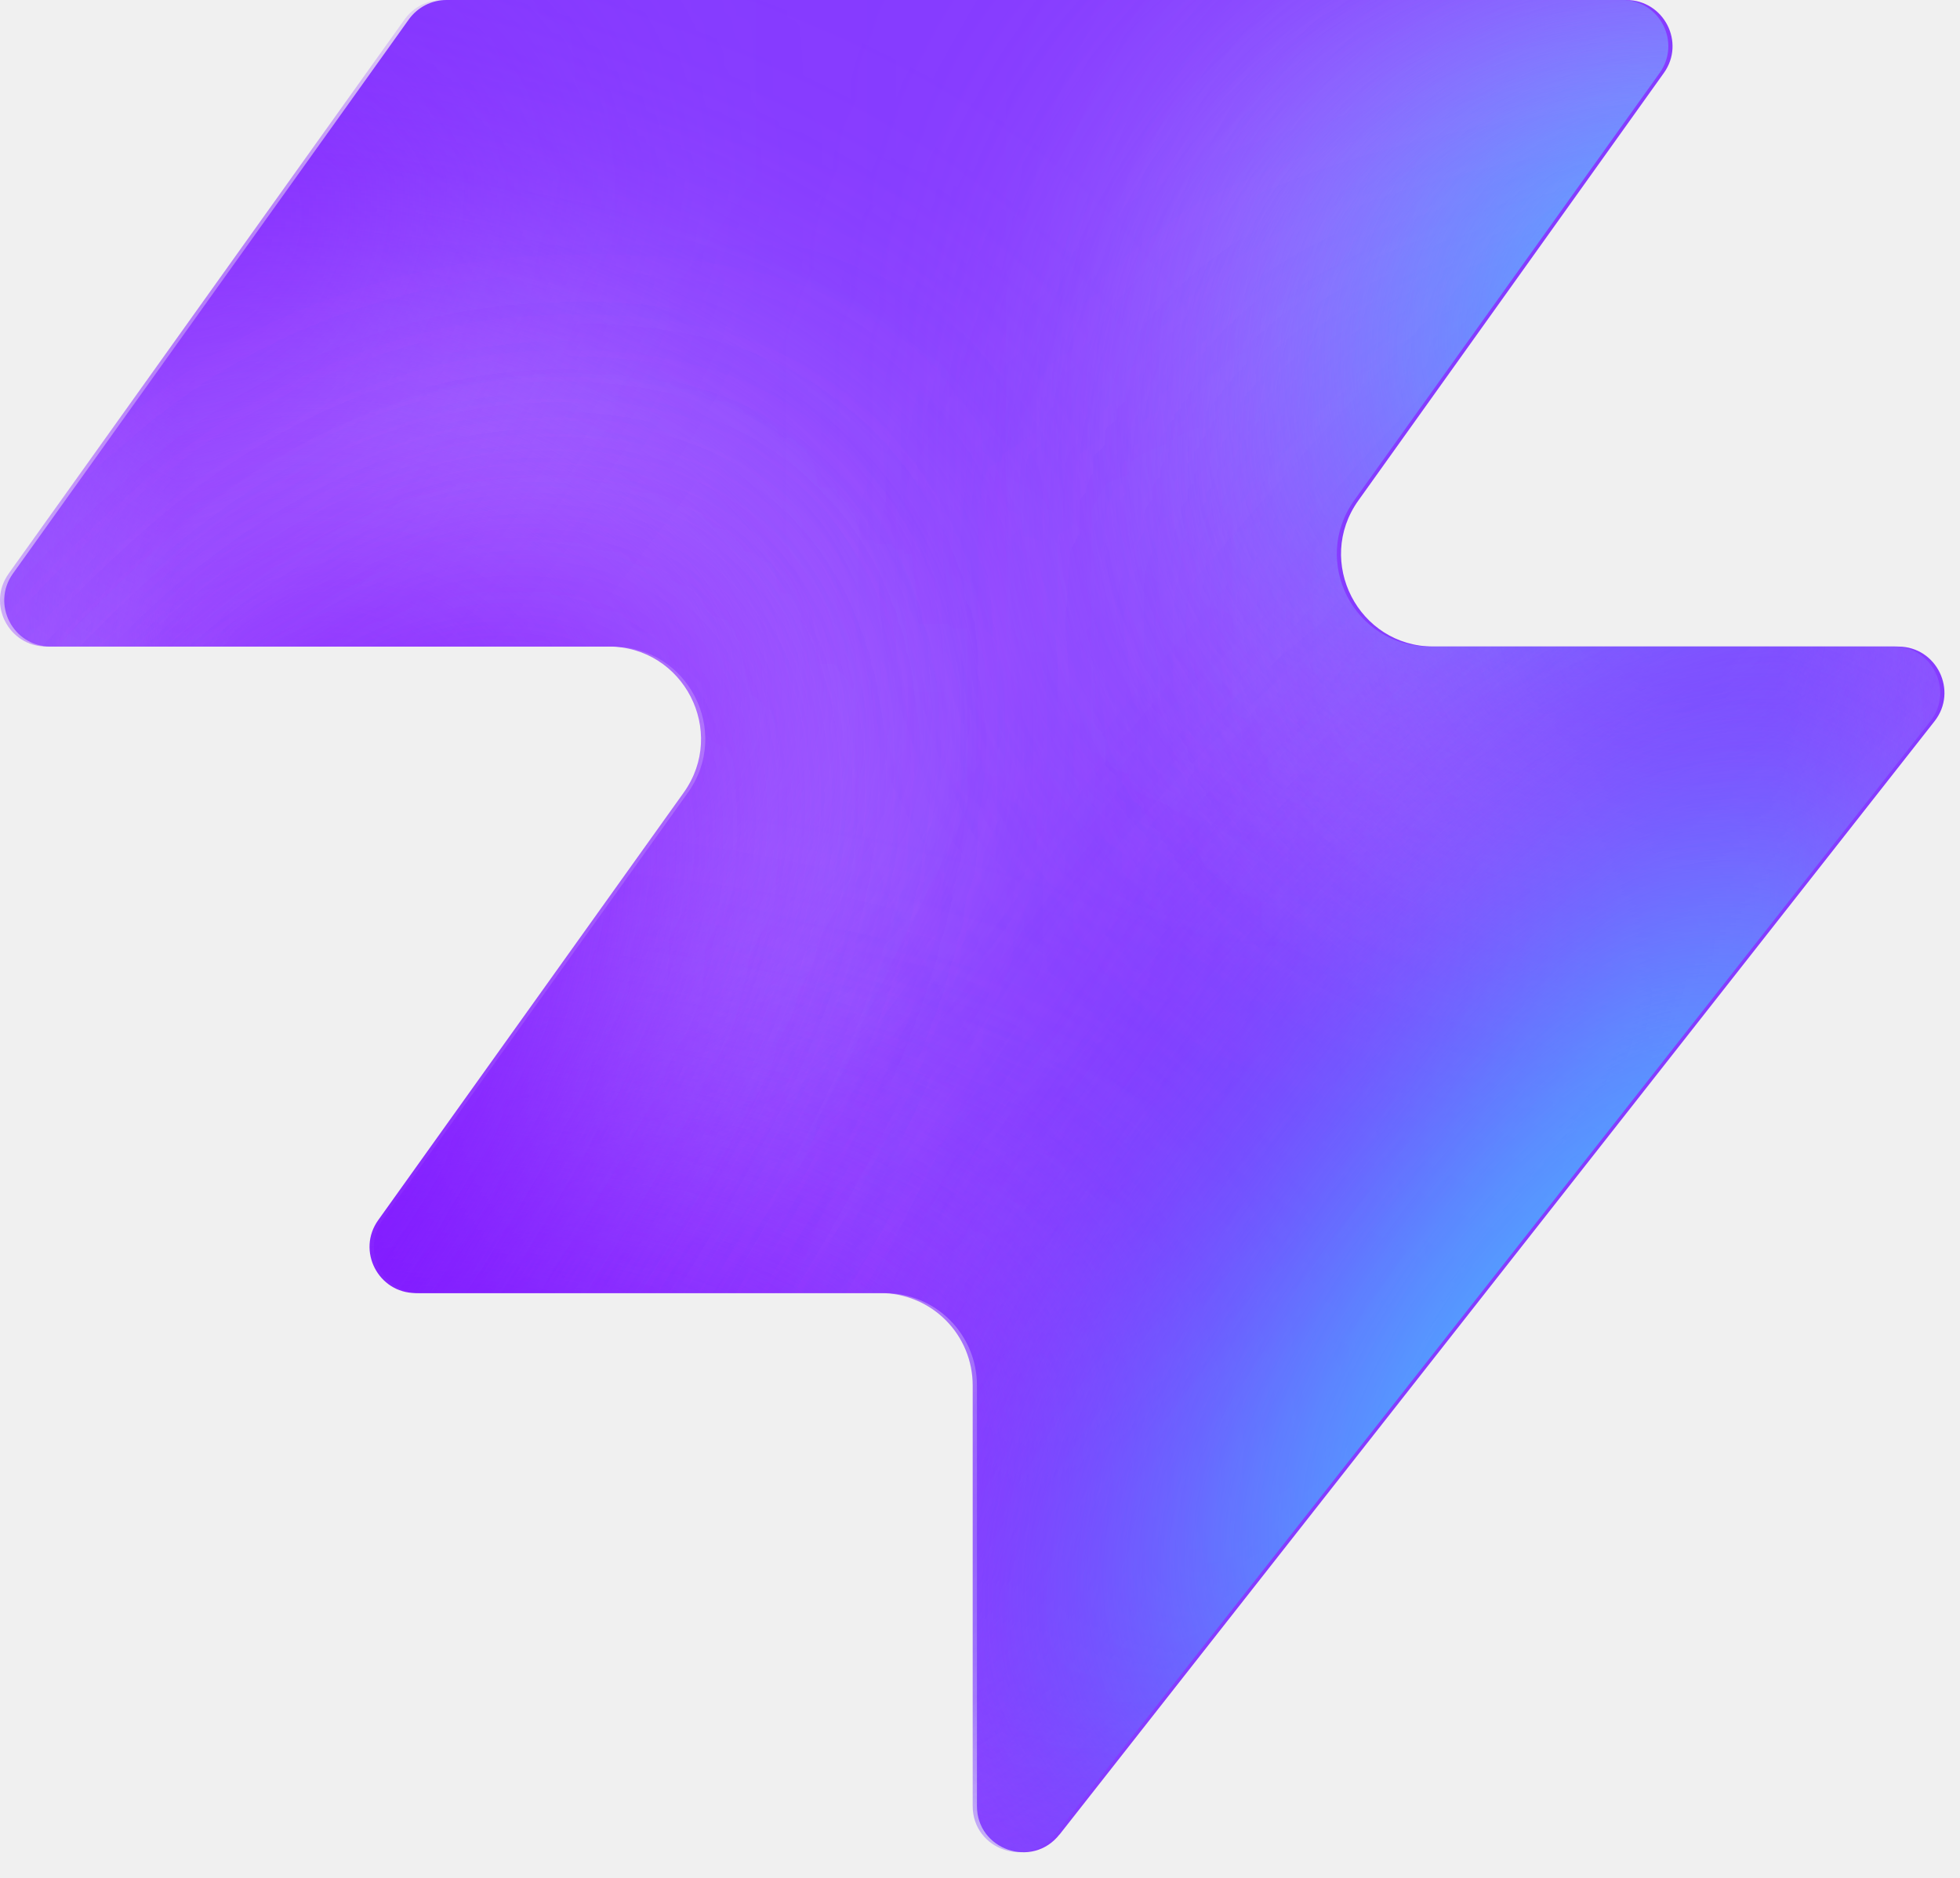
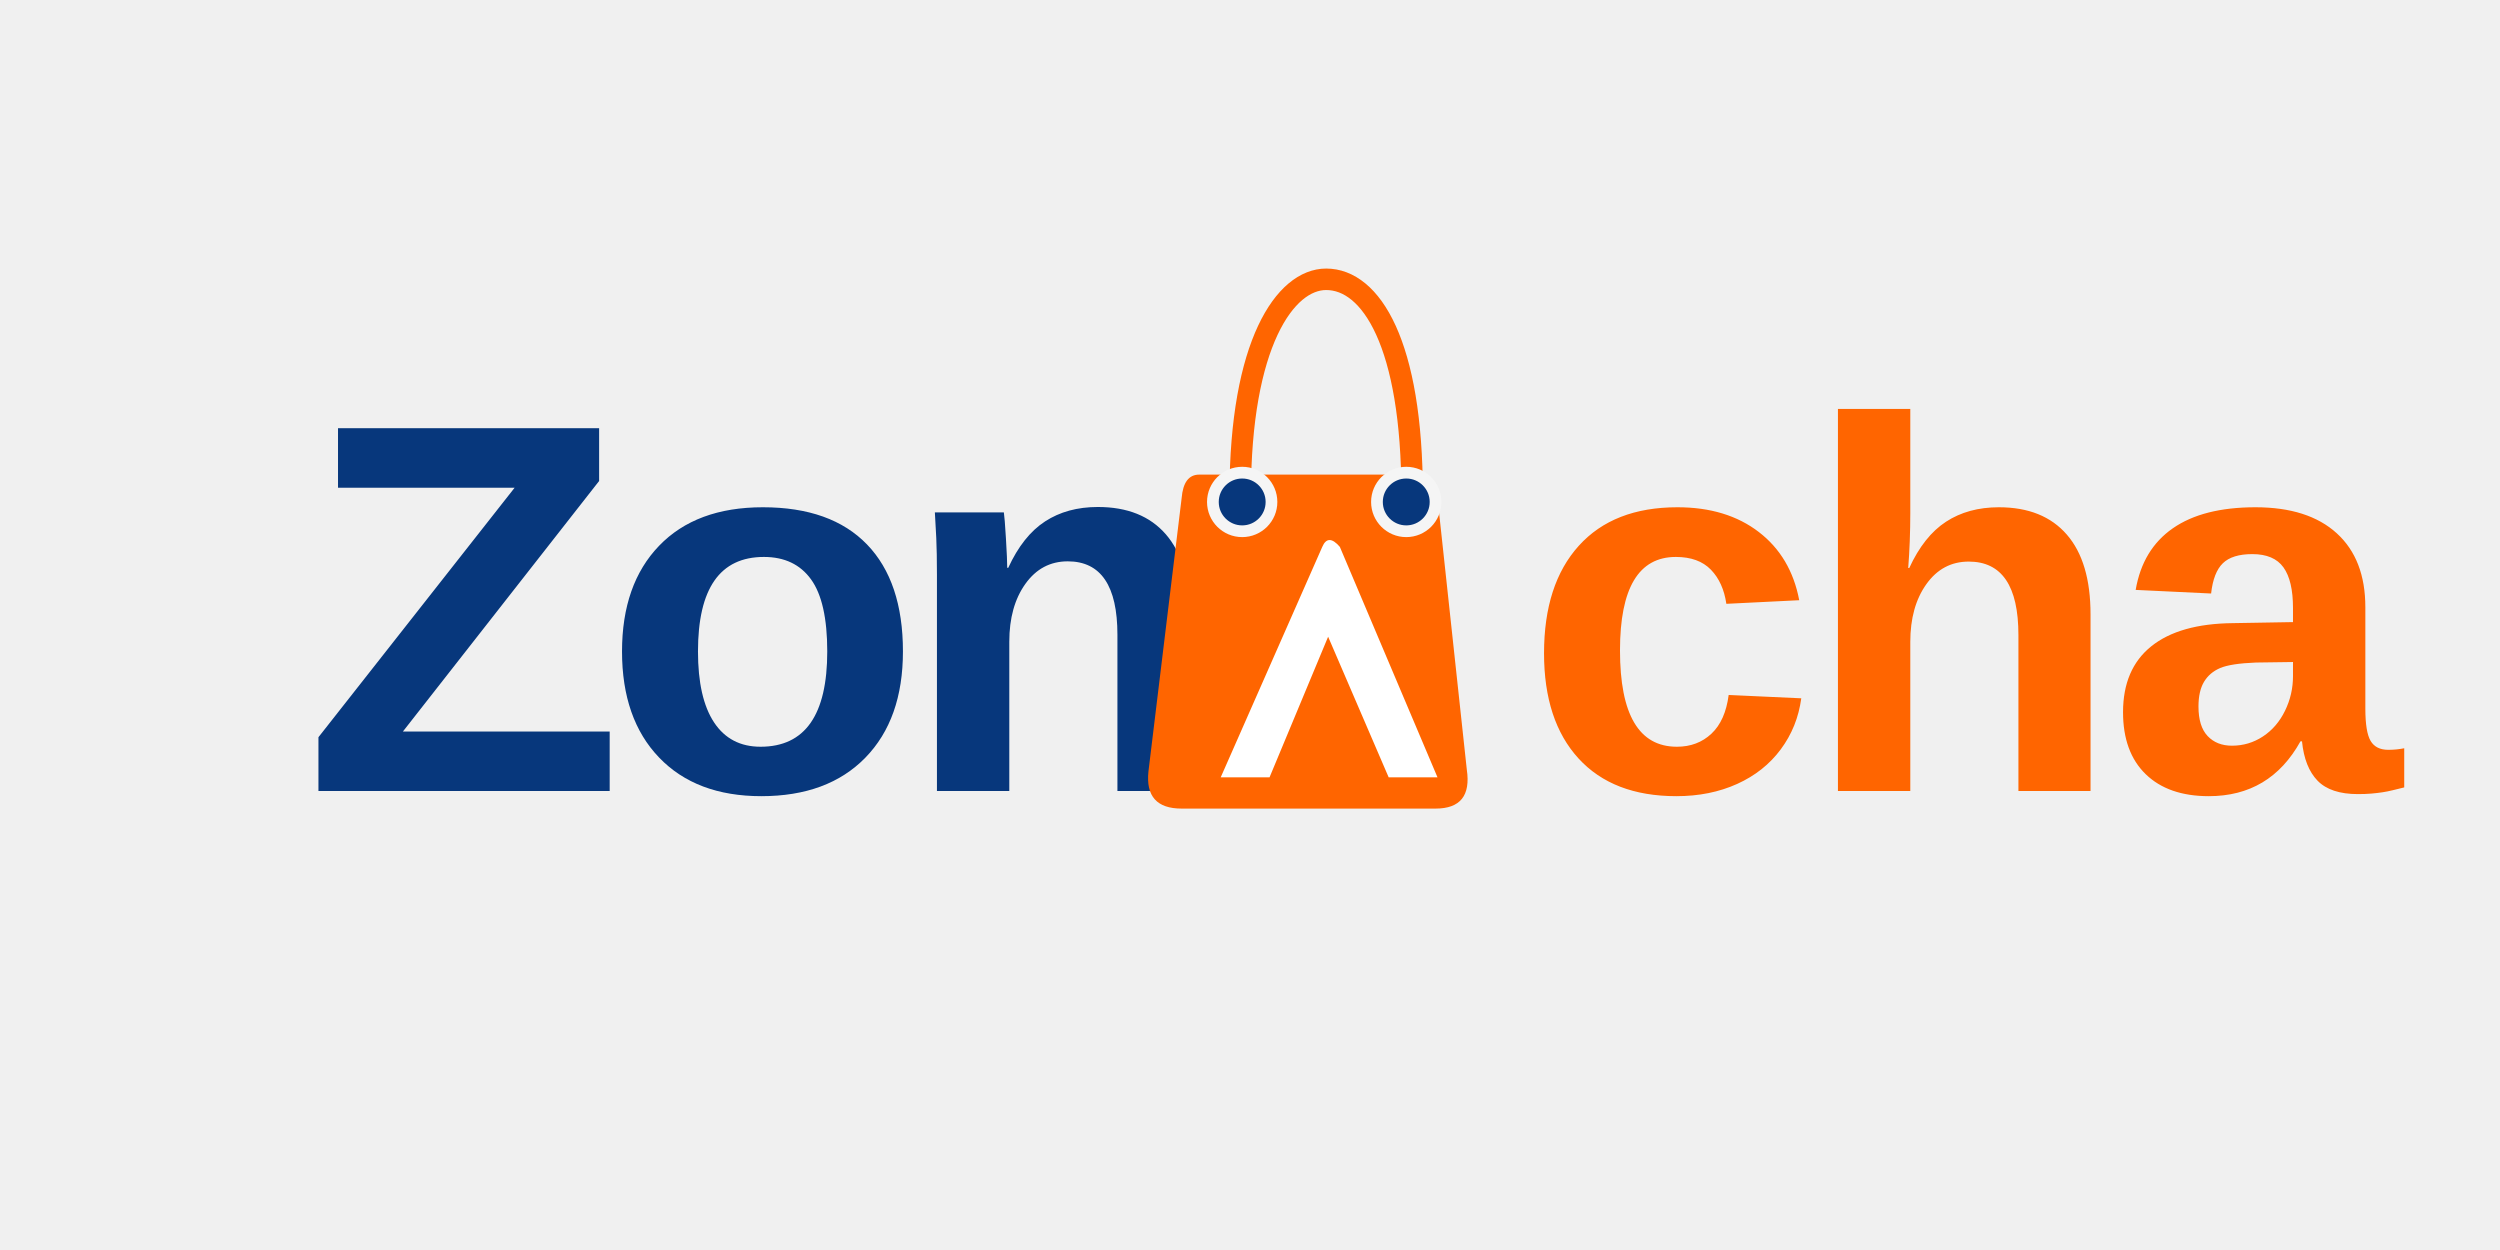
- <svg xmlns="http://www.w3.org/2000/svg" width="48" height="46" fill="none" viewBox="0 0 48 46">
-   <path fill="#863bff" d="M25.946 44.938c-.664.845-2.021.375-2.021-.698V33.937a2.26 2.26 0 0 0-2.262-2.262H10.287c-.92 0-1.456-1.04-.92-1.788l7.48-10.471c1.07-1.497 0-3.578-1.842-3.578H1.237c-.92 0-1.456-1.04-.92-1.788L10.013.474c.214-.297.556-.474.92-.474h28.894c.92 0 1.456 1.04.92 1.788l-7.48 10.471c-1.07 1.498 0 3.579 1.842 3.579h11.377c.943 0 1.473 1.088.89 1.83L25.947 44.94z" style="fill:#863bff;fill:color(display-p3 .525 .23 1);fill-opacity:1" />
-   <mask id="a" width="48" height="46" x="0" y="0" maskUnits="userSpaceOnUse" style="mask-type:alpha">
-     <path fill="#000" d="M25.842 44.938c-.664.844-2.021.375-2.021-.698V33.937a2.26 2.26 0 0 0-2.262-2.262H10.183c-.92 0-1.456-1.04-.92-1.788l7.48-10.471c1.07-1.498 0-3.579-1.842-3.579H1.133c-.92 0-1.456-1.04-.92-1.787L9.91.473c.214-.297.556-.474.92-.474h28.894c.92 0 1.456 1.04.92 1.788l-7.48 10.471c-1.07 1.498 0 3.578 1.842 3.578h11.377c.943 0 1.473 1.088.89 1.832L25.843 44.94z" style="fill:#000;fill-opacity:1" />
-   </mask>
-   <g mask="url(#a)">
-     <g filter="url(#b)">
-       <ellipse cx="5.508" cy="14.704" fill="#ede6ff" rx="5.508" ry="14.704" style="fill:#ede6ff;fill:color(display-p3 .927 .903 1);fill-opacity:1" transform="matrix(.00324 1 1 -.00324 -4.47 31.516)" />
-     </g>
-     <g filter="url(#c)">
-       <ellipse cx="10.399" cy="29.851" fill="#ede6ff" rx="10.399" ry="29.851" style="fill:#ede6ff;fill:color(display-p3 .927 .903 1);fill-opacity:1" transform="matrix(.00324 1 1 -.00324 -39.328 7.883)" />
-     </g>
-     <g filter="url(#d)">
-       <ellipse cx="5.508" cy="30.487" fill="#7e14ff" rx="5.508" ry="30.487" style="fill:#7e14ff;fill:color(display-p3 .492 .077 1);fill-opacity:1" transform="rotate(89.814 -25.913 -14.639)scale(1 -1)" />
-     </g>
-     <g filter="url(#e)">
-       <ellipse cx="5.508" cy="30.599" fill="#7e14ff" rx="5.508" ry="30.599" style="fill:#7e14ff;fill:color(display-p3 .492 .077 1);fill-opacity:1" transform="rotate(89.814 -32.644 -3.334)scale(1 -1)" />
-     </g>
-     <g filter="url(#f)">
-       <ellipse cx="5.508" cy="30.599" fill="#7e14ff" rx="5.508" ry="30.599" style="fill:#7e14ff;fill:color(display-p3 .492 .077 1);fill-opacity:1" transform="matrix(.00324 1 1 -.00324 -34.34 30.47)" />
-     </g>
-     <g filter="url(#g)">
-       <ellipse cx="14.072" cy="22.078" fill="#ede6ff" rx="14.072" ry="22.078" style="fill:#ede6ff;fill:color(display-p3 .927 .903 1);fill-opacity:1" transform="rotate(93.35 24.506 48.493)scale(-1 1)" />
-     </g>
-     <g filter="url(#h)">
-       <ellipse cx="3.47" cy="21.501" fill="#7e14ff" rx="3.47" ry="21.501" style="fill:#7e14ff;fill:color(display-p3 .492 .077 1);fill-opacity:1" transform="rotate(89.009 28.708 47.59)scale(-1 1)" />
-     </g>
-     <g filter="url(#i)">
-       <ellipse cx="3.47" cy="21.501" fill="#7e14ff" rx="3.47" ry="21.501" style="fill:#7e14ff;fill:color(display-p3 .492 .077 1);fill-opacity:1" transform="rotate(89.009 28.708 47.59)scale(-1 1)" />
-     </g>
-     <g filter="url(#j)">
-       <ellipse cx=".387" cy="8.972" fill="#7e14ff" rx="4.407" ry="29.108" style="fill:#7e14ff;fill:color(display-p3 .492 .077 1);fill-opacity:1" transform="rotate(39.51 .387 8.972)" />
-     </g>
-     <g filter="url(#k)">
-       <ellipse cx="47.523" cy="-6.092" fill="#7e14ff" rx="4.407" ry="29.108" style="fill:#7e14ff;fill:color(display-p3 .492 .077 1);fill-opacity:1" transform="rotate(37.892 47.523 -6.092)" />
-     </g>
-     <g filter="url(#l)">
-       <ellipse cx="41.412" cy="6.333" fill="#47bfff" rx="5.971" ry="9.665" style="fill:#47bfff;fill:color(display-p3 .28 .748 1);fill-opacity:1" transform="rotate(37.892 41.412 6.333)" />
-     </g>
-     <g filter="url(#m)">
-       <ellipse cx="-1.879" cy="38.332" fill="#7e14ff" rx="4.407" ry="29.108" style="fill:#7e14ff;fill:color(display-p3 .492 .077 1);fill-opacity:1" transform="rotate(37.892 -1.88 38.332)" />
-     </g>
-     <g filter="url(#n)">
-       <ellipse cx="-1.879" cy="38.332" fill="#7e14ff" rx="4.407" ry="29.108" style="fill:#7e14ff;fill:color(display-p3 .492 .077 1);fill-opacity:1" transform="rotate(37.892 -1.88 38.332)" />
-     </g>
-     <g filter="url(#o)">
-       <ellipse cx="35.651" cy="29.907" fill="#7e14ff" rx="4.407" ry="29.108" style="fill:#7e14ff;fill:color(display-p3 .492 .077 1);fill-opacity:1" transform="rotate(37.892 35.651 29.907)" />
-     </g>
-     <g filter="url(#p)">
-       <ellipse cx="38.418" cy="32.4" fill="#47bfff" rx="5.971" ry="15.297" style="fill:#47bfff;fill:color(display-p3 .28 .748 1);fill-opacity:1" transform="rotate(37.892 38.418 32.4)" />
-     </g>
+ <svg xmlns="http://www.w3.org/2000/svg" width="1280" height="640" viewBox="0 0 1280 640" role="img" aria-labelledby="title desc">
+   <g stroke-linejoin="round" stroke-linecap="round">
+     <text x="155" y="405" font-family="Arial, DejaVu Sans, sans-serif" font-size="270" font-weight="800" letter-spacing="-12" fill="#07377C">Zon</text>
+     <path d="M635 253 C635 176 658 143 679 143 C702 143 723 176 723 253" fill="none" stroke="#FF6500" stroke-width="11" />
+     <path d="M614 243 Q606 243 605 255 L588 395 Q586 414 605 414 L735 414 Q754 414 751 394 L736 255 Q735 243 724 243 Z" fill="#FF6500" />
+     <circle cx="636" cy="257" r="15" fill="#07377C" stroke="#F5F5F5" stroke-width="6" />
+     <circle cx="720" cy="257" r="15" fill="#07377C" stroke="#F5F5F5" stroke-width="6" />
+     <path d="M625 398 L677 280 Q680 273 686 280 L736 398 L711 398 L680 326 L650 398 Z" fill="#FFFFFF" />
+     <text x="780" y="405" font-family="Arial, DejaVu Sans, sans-serif" font-size="270" font-weight="800" letter-spacing="-8" fill="#FF6500">cha</text>
  </g>
-   <defs>
-     <filter id="b" width="60.045" height="41.654" x="-19.77" y="16.149" color-interpolation-filters="sRGB" filterUnits="userSpaceOnUse">
-       <feFlood flood-opacity="0" result="BackgroundImageFix" />
-       <feBlend in="SourceGraphic" in2="BackgroundImageFix" result="shape" />
-       <feGaussianBlur result="effect1_foregroundBlur_2002_17158" stdDeviation="7.659" />
-     </filter>
-     <filter id="c" width="90.34" height="51.437" x="-54.613" y="-7.533" color-interpolation-filters="sRGB" filterUnits="userSpaceOnUse">
-       <feFlood flood-opacity="0" result="BackgroundImageFix" />
-       <feBlend in="SourceGraphic" in2="BackgroundImageFix" result="shape" />
-       <feGaussianBlur result="effect1_foregroundBlur_2002_17158" stdDeviation="7.659" />
-     </filter>
-     <filter id="d" width="79.355" height="29.4" x="-49.64" y="2.03" color-interpolation-filters="sRGB" filterUnits="userSpaceOnUse">
-       <feFlood flood-opacity="0" result="BackgroundImageFix" />
-       <feBlend in="SourceGraphic" in2="BackgroundImageFix" result="shape" />
-       <feGaussianBlur result="effect1_foregroundBlur_2002_17158" stdDeviation="4.596" />
-     </filter>
-     <filter id="e" width="79.579" height="29.4" x="-45.045" y="20.029" color-interpolation-filters="sRGB" filterUnits="userSpaceOnUse">
-       <feFlood flood-opacity="0" result="BackgroundImageFix" />
-       <feBlend in="SourceGraphic" in2="BackgroundImageFix" result="shape" />
-       <feGaussianBlur result="effect1_foregroundBlur_2002_17158" stdDeviation="4.596" />
-     </filter>
-     <filter id="f" width="79.579" height="29.4" x="-43.513" y="21.178" color-interpolation-filters="sRGB" filterUnits="userSpaceOnUse">
-       <feFlood flood-opacity="0" result="BackgroundImageFix" />
-       <feBlend in="SourceGraphic" in2="BackgroundImageFix" result="shape" />
-       <feGaussianBlur result="effect1_foregroundBlur_2002_17158" stdDeviation="4.596" />
-     </filter>
-     <filter id="g" width="74.749" height="58.852" x="15.756" y="-17.901" color-interpolation-filters="sRGB" filterUnits="userSpaceOnUse">
-       <feFlood flood-opacity="0" result="BackgroundImageFix" />
-       <feBlend in="SourceGraphic" in2="BackgroundImageFix" result="shape" />
-       <feGaussianBlur result="effect1_foregroundBlur_2002_17158" stdDeviation="7.659" />
-     </filter>
-     <filter id="h" width="61.377" height="25.362" x="23.548" y="2.284" color-interpolation-filters="sRGB" filterUnits="userSpaceOnUse">
-       <feFlood flood-opacity="0" result="BackgroundImageFix" />
-       <feBlend in="SourceGraphic" in2="BackgroundImageFix" result="shape" />
-       <feGaussianBlur result="effect1_foregroundBlur_2002_17158" stdDeviation="4.596" />
-     </filter>
-     <filter id="i" width="61.377" height="25.362" x="23.548" y="2.284" color-interpolation-filters="sRGB" filterUnits="userSpaceOnUse">
-       <feFlood flood-opacity="0" result="BackgroundImageFix" />
-       <feBlend in="SourceGraphic" in2="BackgroundImageFix" result="shape" />
-       <feGaussianBlur result="effect1_foregroundBlur_2002_17158" stdDeviation="4.596" />
-     </filter>
-     <filter id="j" width="56.045" height="63.649" x="-27.636" y="-22.853" color-interpolation-filters="sRGB" filterUnits="userSpaceOnUse">
-       <feFlood flood-opacity="0" result="BackgroundImageFix" />
-       <feBlend in="SourceGraphic" in2="BackgroundImageFix" result="shape" />
-       <feGaussianBlur result="effect1_foregroundBlur_2002_17158" stdDeviation="4.596" />
-     </filter>
-     <filter id="k" width="54.814" height="64.646" x="20.116" y="-38.415" color-interpolation-filters="sRGB" filterUnits="userSpaceOnUse">
-       <feFlood flood-opacity="0" result="BackgroundImageFix" />
-       <feBlend in="SourceGraphic" in2="BackgroundImageFix" result="shape" />
-       <feGaussianBlur result="effect1_foregroundBlur_2002_17158" stdDeviation="4.596" />
-     </filter>
-     <filter id="l" width="33.541" height="35.313" x="24.641" y="-11.323" color-interpolation-filters="sRGB" filterUnits="userSpaceOnUse">
-       <feFlood flood-opacity="0" result="BackgroundImageFix" />
-       <feBlend in="SourceGraphic" in2="BackgroundImageFix" result="shape" />
-       <feGaussianBlur result="effect1_foregroundBlur_2002_17158" stdDeviation="4.596" />
-     </filter>
-     <filter id="m" width="54.814" height="64.646" x="-29.286" y="6.009" color-interpolation-filters="sRGB" filterUnits="userSpaceOnUse">
-       <feFlood flood-opacity="0" result="BackgroundImageFix" />
-       <feBlend in="SourceGraphic" in2="BackgroundImageFix" result="shape" />
-       <feGaussianBlur result="effect1_foregroundBlur_2002_17158" stdDeviation="4.596" />
-     </filter>
-     <filter id="n" width="54.814" height="64.646" x="-29.286" y="6.009" color-interpolation-filters="sRGB" filterUnits="userSpaceOnUse">
-       <feFlood flood-opacity="0" result="BackgroundImageFix" />
-       <feBlend in="SourceGraphic" in2="BackgroundImageFix" result="shape" />
-       <feGaussianBlur result="effect1_foregroundBlur_2002_17158" stdDeviation="4.596" />
-     </filter>
-     <filter id="o" width="54.814" height="64.646" x="8.244" y="-2.416" color-interpolation-filters="sRGB" filterUnits="userSpaceOnUse">
-       <feFlood flood-opacity="0" result="BackgroundImageFix" />
-       <feBlend in="SourceGraphic" in2="BackgroundImageFix" result="shape" />
-       <feGaussianBlur result="effect1_foregroundBlur_2002_17158" stdDeviation="4.596" />
-     </filter>
-     <filter id="p" width="39.409" height="43.623" x="18.713" y="10.588" color-interpolation-filters="sRGB" filterUnits="userSpaceOnUse">
-       <feFlood flood-opacity="0" result="BackgroundImageFix" />
-       <feBlend in="SourceGraphic" in2="BackgroundImageFix" result="shape" />
-       <feGaussianBlur result="effect1_foregroundBlur_2002_17158" stdDeviation="4.596" />
-     </filter>
-   </defs>
</svg>
